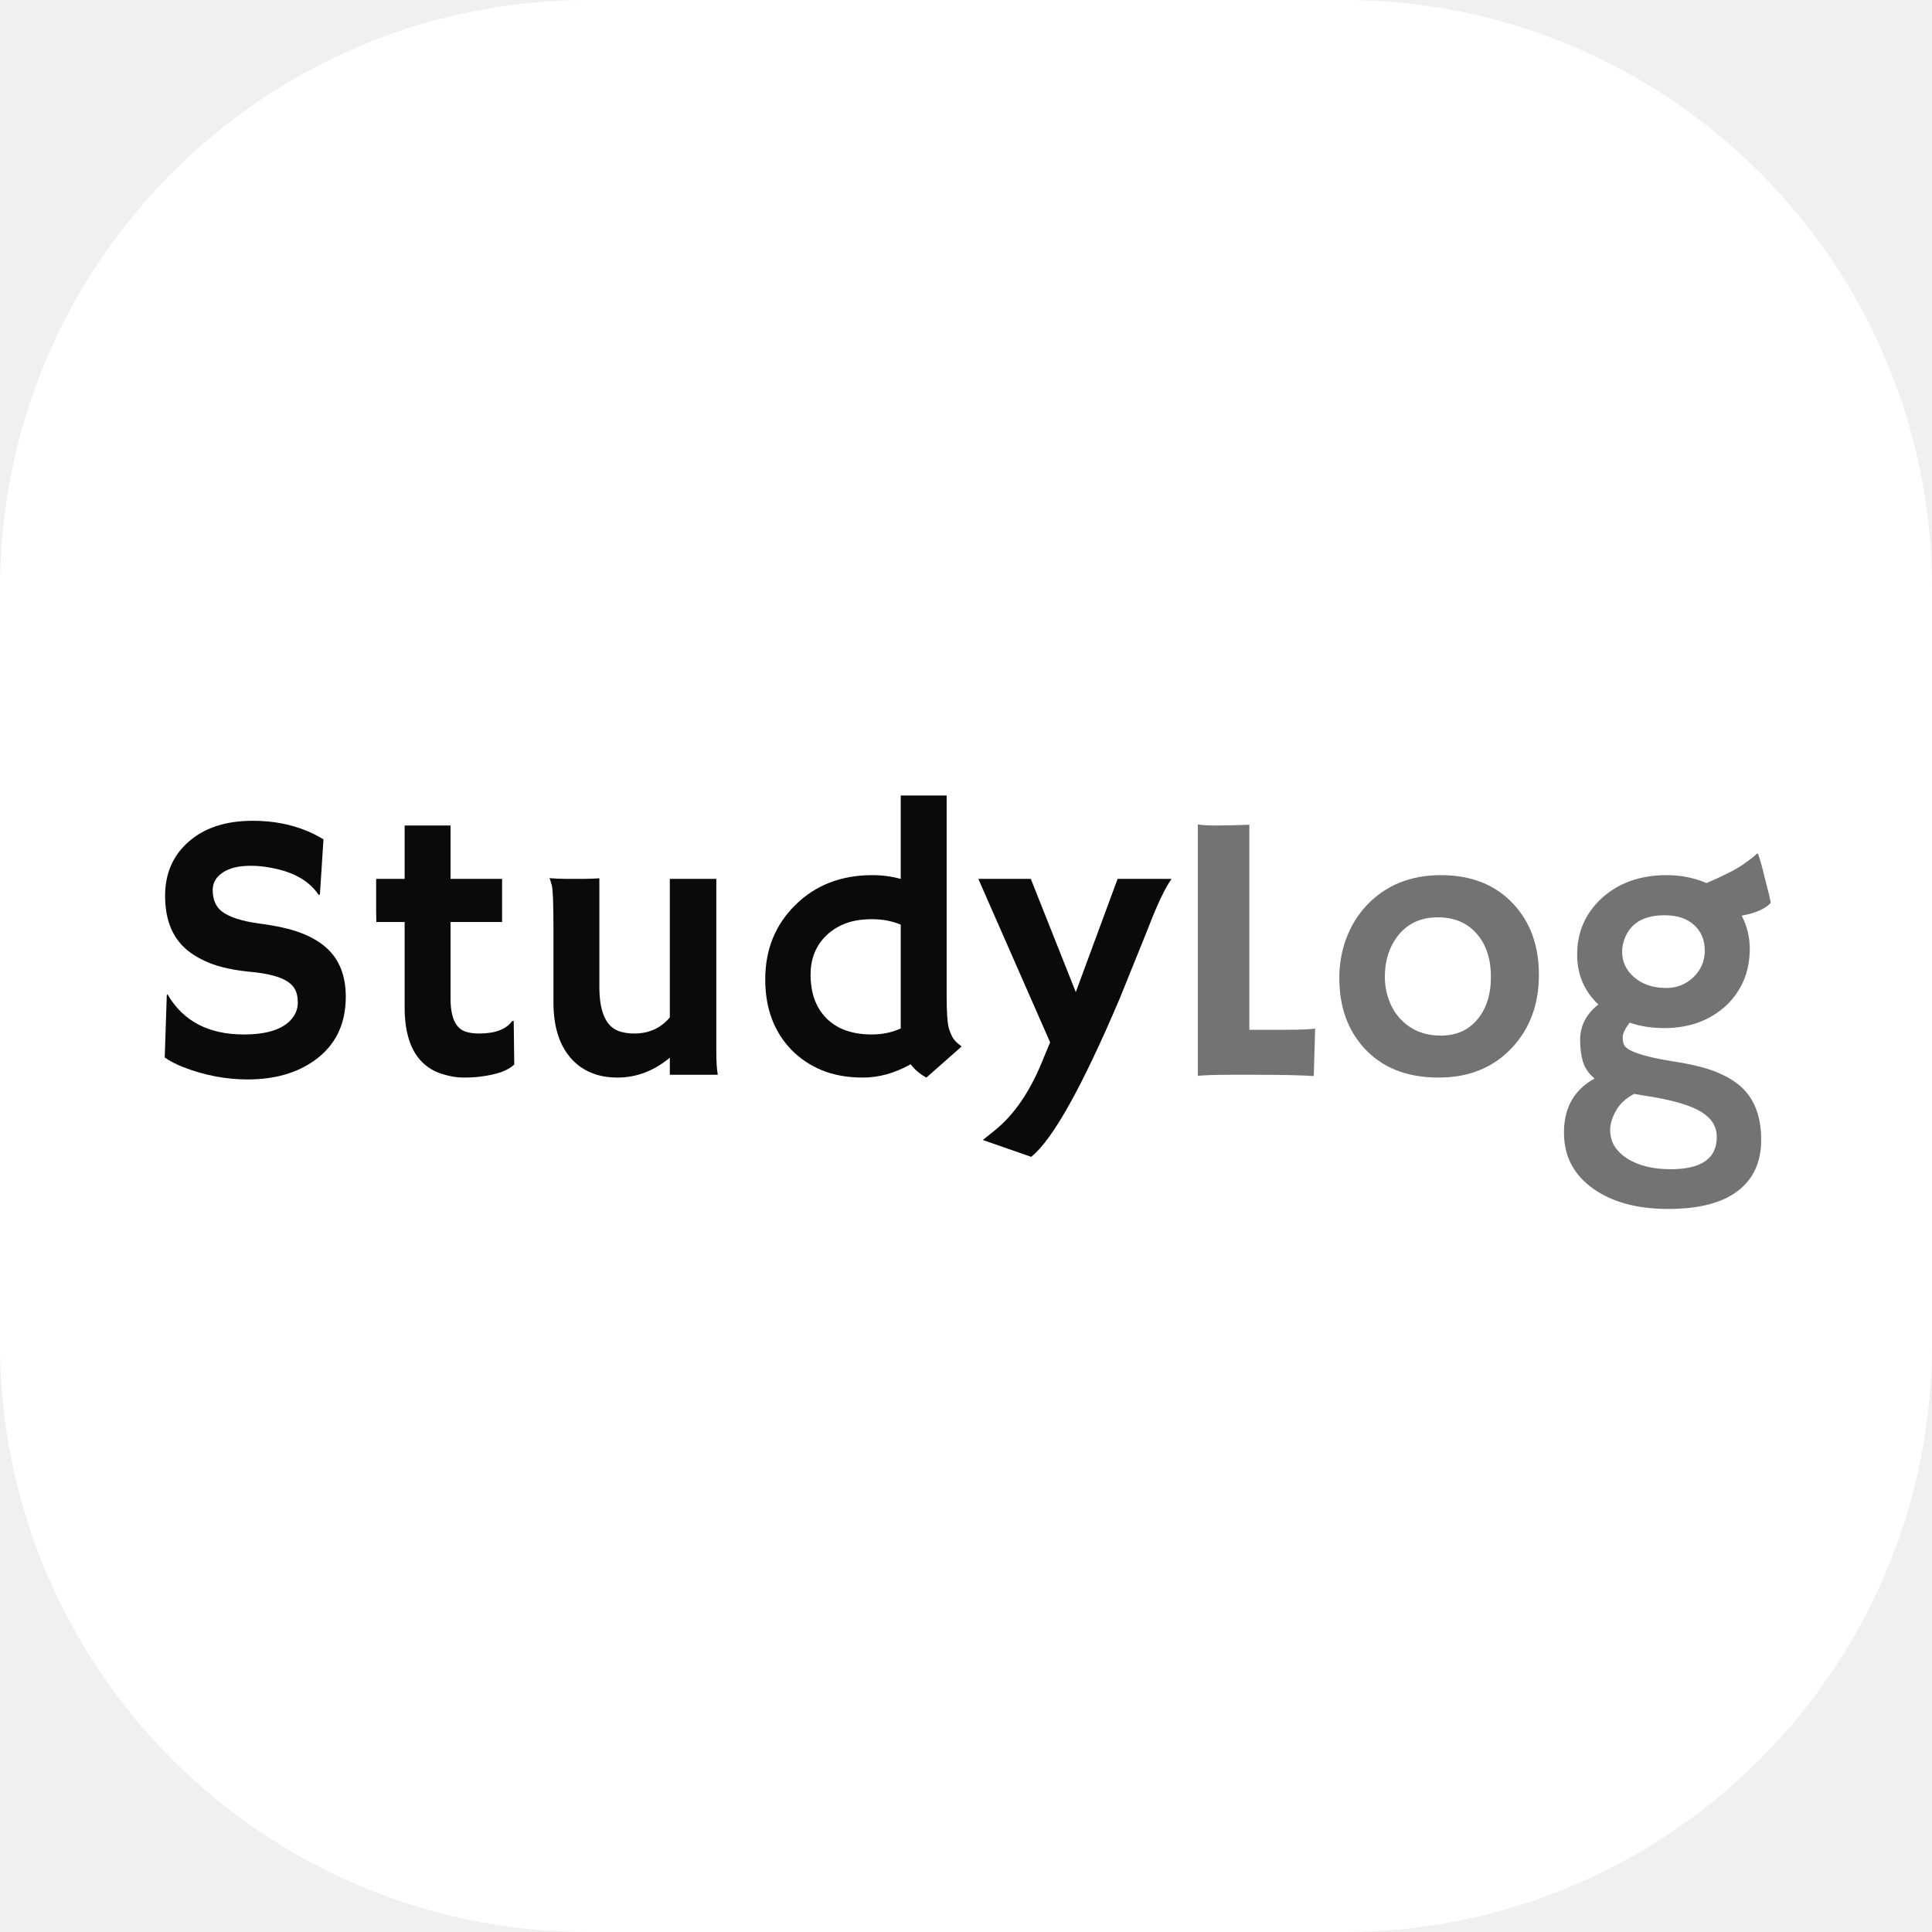
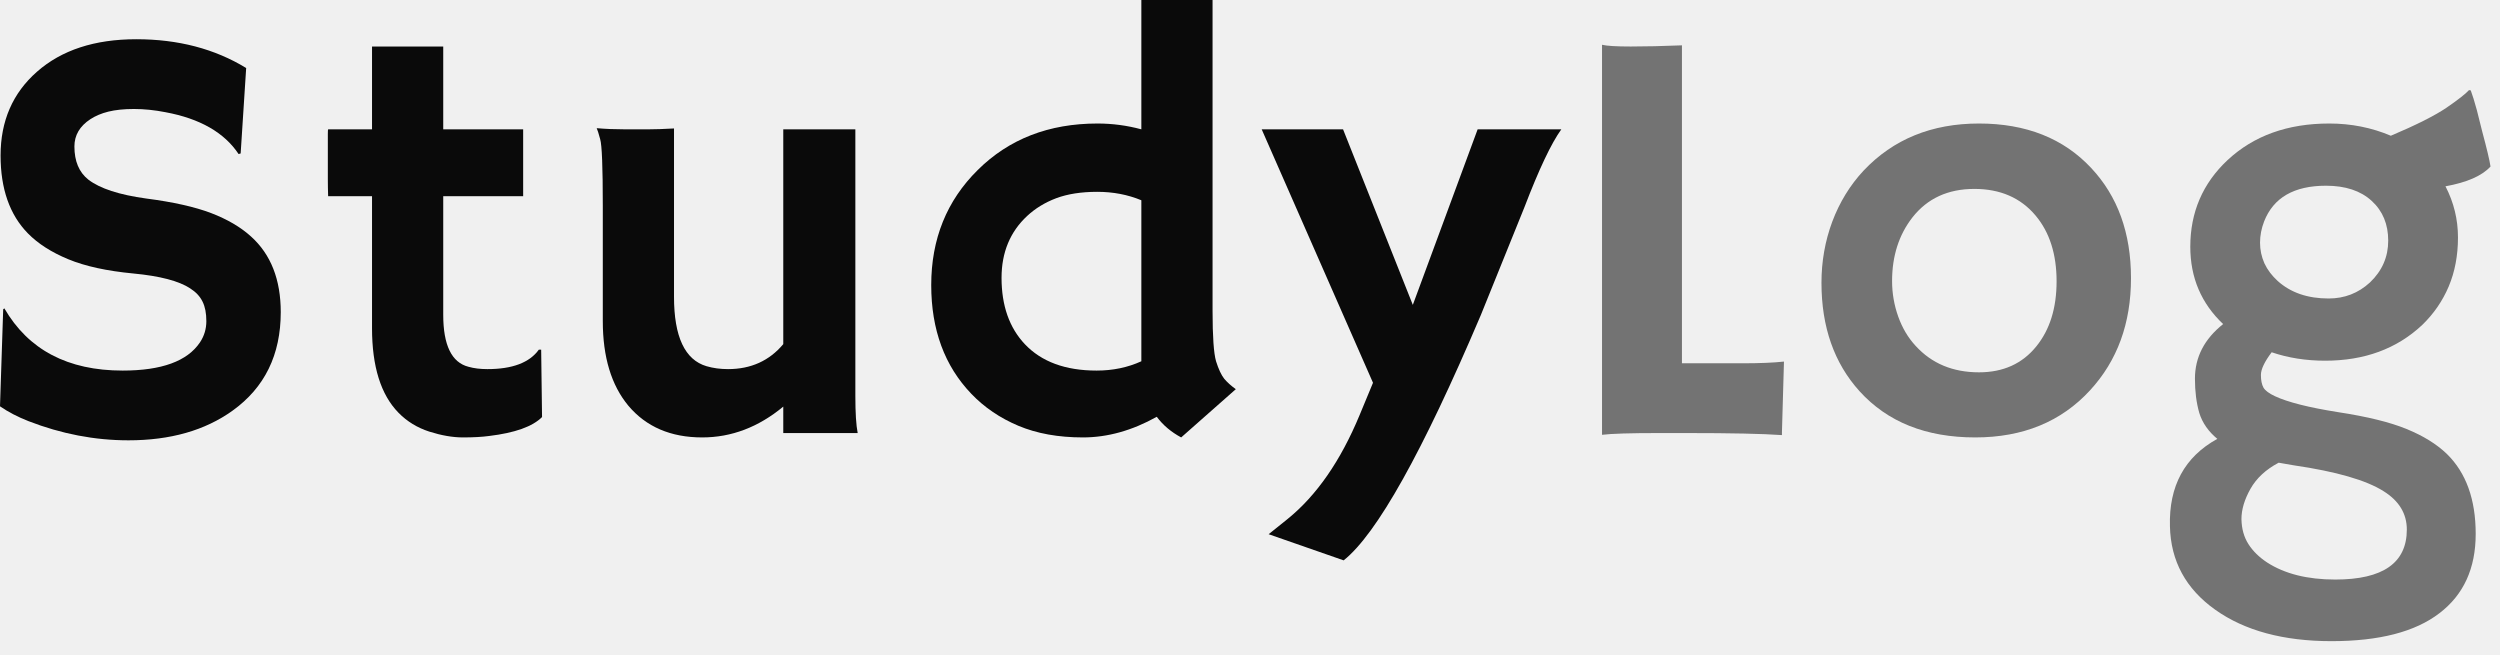
- <svg xmlns="http://www.w3.org/2000/svg" width="151" height="151" viewBox="0 0 151 151" fill="none">
-   <rect width="151" height="151" rx="46" fill="white" />
-   <path d="M127.367 79.928C127.006 80.406 126.825 80.787 126.825 81.07C126.825 81.344 126.869 81.559 126.957 81.715C127.045 81.861 127.235 82.003 127.528 82.14C128.173 82.442 129.232 82.711 130.707 82.945C132.182 83.17 133.334 83.453 134.164 83.795C135.004 84.137 135.683 84.557 136.2 85.055C137.167 86.002 137.65 87.345 137.65 89.083C137.65 90.821 137.04 92.154 135.819 93.082C134.599 94.019 132.787 94.488 130.385 94.488C127.963 94.488 126.01 93.961 124.525 92.906C123.041 91.852 122.279 90.45 122.24 88.702C122.182 86.671 122.978 85.201 124.628 84.293C124.179 83.922 123.876 83.487 123.72 82.989C123.573 82.481 123.5 81.905 123.5 81.261C123.5 80.177 123.974 79.259 124.921 78.507C123.817 77.462 123.266 76.163 123.266 74.61C123.266 72.872 123.891 71.417 125.141 70.245C126.459 69.015 128.168 68.399 130.268 68.399C131.371 68.399 132.406 68.605 133.373 69.015C134.643 68.478 135.575 68.009 136.171 67.608C136.767 67.198 137.147 66.9 137.313 66.715L137.401 66.73C137.489 66.964 137.592 67.296 137.709 67.726L137.973 68.78C138.207 69.649 138.349 70.245 138.397 70.567C137.968 71.036 137.211 71.368 136.127 71.564C136.547 72.374 136.757 73.233 136.757 74.142C136.757 75.05 136.601 75.875 136.288 76.617C135.976 77.35 135.531 77.994 134.955 78.551C133.676 79.752 132.045 80.353 130.062 80.353C129.096 80.353 128.197 80.211 127.367 79.928ZM126.986 73.336C126.85 73.688 126.781 74.044 126.781 74.405C126.781 74.767 126.854 75.113 127.001 75.445C127.157 75.777 127.382 76.075 127.675 76.339C128.329 76.925 129.184 77.218 130.238 77.218C131.039 77.218 131.732 76.949 132.318 76.412C132.934 75.826 133.241 75.123 133.241 74.303C133.241 73.473 132.963 72.804 132.406 72.296C131.85 71.788 131.083 71.534 130.106 71.534C128.495 71.534 127.455 72.135 126.986 73.336ZM130.575 91.383C132.978 91.383 134.179 90.543 134.179 88.863C134.179 88.062 133.788 87.418 133.007 86.93C132.128 86.373 130.619 85.939 128.48 85.626L127.719 85.494C127.074 85.836 126.601 86.275 126.298 86.812C125.995 87.35 125.844 87.857 125.844 88.336C125.853 88.824 125.971 89.244 126.195 89.596C126.42 89.947 126.732 90.255 127.133 90.519C128.021 91.095 129.169 91.383 130.575 91.383Z" fill="#737373" />
-   <path d="M104.677 76.427C104.677 75.353 104.857 74.327 105.219 73.351C105.59 72.364 106.117 71.505 106.801 70.772C108.295 69.19 110.233 68.399 112.616 68.399C114.989 68.399 116.874 69.147 118.271 70.641C119.608 72.066 120.277 73.917 120.277 76.192C120.277 78.468 119.589 80.353 118.212 81.847C116.757 83.429 114.828 84.22 112.426 84.22C109.945 84.22 108.002 83.443 106.596 81.891C105.316 80.475 104.677 78.653 104.677 76.427ZM108.236 76.339C108.236 76.954 108.339 77.55 108.544 78.126C108.749 78.702 109.042 79.195 109.423 79.606C110.233 80.494 111.298 80.939 112.616 80.939C113.837 80.939 114.799 80.504 115.502 79.635C116.186 78.795 116.527 77.701 116.527 76.353C116.527 74.986 116.176 73.883 115.473 73.043C114.721 72.144 113.69 71.695 112.382 71.695C111.054 71.695 110.014 72.174 109.262 73.131C108.578 74.01 108.236 75.079 108.236 76.339Z" fill="#737373" />
-   <path d="M96.474 84C95.038 84 94.086 84.029 93.617 84.088V64.43C93.852 64.488 94.335 64.518 95.067 64.518C95.81 64.518 96.669 64.498 97.645 64.459V80.484H100.678C101.557 80.484 102.26 80.455 102.787 80.397C102.719 82.682 102.685 83.868 102.685 83.956V84.103C101.728 84.034 100.121 84 97.865 84H96.474Z" fill="#737373" />
-   <path d="M76.815 89.098L77.782 88.321C79.237 87.14 80.443 85.397 81.4 83.092L82.074 81.466L76.464 68.692H80.565L84.081 77.54L87.348 68.692H91.566C91.059 69.395 90.439 70.704 89.706 72.618L87.509 78.053C84.569 84.967 82.265 89.088 80.595 90.416L76.815 89.098Z" fill="#0A0A0A" />
-   <path d="M71.176 83.18C69.936 83.873 68.695 84.22 67.455 84.22C66.215 84.22 65.131 84.024 64.203 83.634C63.275 83.243 62.484 82.706 61.83 82.022C60.482 80.616 59.809 78.79 59.809 76.544C59.809 74.22 60.59 72.286 62.152 70.743C63.725 69.181 65.736 68.399 68.188 68.399C68.939 68.399 69.677 68.497 70.399 68.692V62.174H73.988V77.833C73.988 79.132 74.047 79.981 74.164 80.382C74.291 80.782 74.428 81.075 74.574 81.261C74.731 81.446 74.926 81.622 75.16 81.788L72.406 84.22C71.898 83.946 71.488 83.6 71.176 83.18ZM68.144 80.851C68.964 80.851 69.716 80.694 70.399 80.382V72.267C69.716 71.983 68.974 71.842 68.173 71.842C67.372 71.842 66.684 71.949 66.107 72.164C65.541 72.379 65.053 72.677 64.643 73.058C63.783 73.858 63.353 74.898 63.353 76.178C63.353 77.574 63.744 78.688 64.525 79.518C65.365 80.406 66.571 80.851 68.144 80.851Z" fill="#0A0A0A" />
-   <path d="M52.352 82.667C51.102 83.702 49.74 84.22 48.266 84.22C46.684 84.22 45.443 83.688 44.545 82.623C43.685 81.588 43.256 80.167 43.256 78.36V72.545C43.256 70.592 43.212 69.474 43.124 69.19C43.046 68.897 42.987 68.712 42.948 68.634C43.398 68.673 43.866 68.692 44.355 68.692H45.57C45.893 68.692 46.317 68.678 46.845 68.648V77.13C46.845 79.142 47.392 80.309 48.485 80.631C48.817 80.728 49.179 80.777 49.569 80.777C50.722 80.777 51.649 80.357 52.352 79.518V68.692H55.985V82.125C55.985 82.984 56.024 83.609 56.102 84H52.352V82.667Z" fill="#0A0A0A" />
-   <path d="M37.44 80.777C38.7 80.777 39.565 80.45 40.033 79.796H40.15L40.194 83.194C39.716 83.673 38.827 83.99 37.528 84.147C37.177 84.195 36.737 84.22 36.21 84.22C35.692 84.22 35.126 84.122 34.511 83.927C33.905 83.731 33.388 83.414 32.958 82.975C32.069 82.066 31.625 80.645 31.625 78.712V72.061H29.413C29.403 71.778 29.398 71.49 29.398 71.197V68.941C29.398 68.775 29.403 68.692 29.413 68.692H31.625V64.518H35.214V68.692H39.242V72.061H35.214V78.038C35.214 79.571 35.639 80.445 36.488 80.66C36.762 80.738 37.079 80.777 37.44 80.777Z" fill="#0A0A0A" />
-   <path d="M25.282 65.602L25.004 69.908L24.901 69.938C24.179 68.853 22.948 68.15 21.21 67.828C20.663 67.721 20.136 67.667 19.628 67.667C19.13 67.667 18.7 67.711 18.339 67.799C17.987 67.887 17.685 68.014 17.431 68.18C16.894 68.531 16.625 68.99 16.625 69.557C16.625 70.299 16.859 70.856 17.328 71.227C17.914 71.676 18.886 71.993 20.243 72.179C21.601 72.355 22.689 72.599 23.51 72.911C24.33 73.224 25.004 73.619 25.531 74.098C26.527 74.996 27.025 76.266 27.025 77.906C27.025 80.055 26.215 81.71 24.594 82.872C23.207 83.868 21.459 84.366 19.35 84.366C17.65 84.366 15.971 84.044 14.31 83.399C13.764 83.185 13.285 82.936 12.875 82.652L13.036 77.76L13.095 77.716C14.306 79.806 16.293 80.851 19.057 80.851C21.02 80.851 22.318 80.377 22.953 79.43C23.168 79.107 23.275 78.751 23.275 78.36C23.275 77.96 23.212 77.633 23.085 77.379C22.958 77.115 22.748 76.891 22.455 76.705C21.889 76.334 20.936 76.085 19.599 75.958C18.261 75.831 17.167 75.592 16.317 75.24C15.468 74.889 14.789 74.454 14.281 73.936C13.363 72.999 12.904 71.69 12.904 70.011C12.904 68.272 13.515 66.866 14.735 65.792C15.976 64.698 17.645 64.151 19.745 64.151C21.855 64.151 23.7 64.635 25.282 65.602Z" fill="#0A0A0A" />
+ <svg xmlns="http://www.w3.org/2000/svg" width="126" height="33" viewBox="0 0 126 33" fill="none">
+   <g transform="translate(-12.875 -62.1738)">
+     <path d="M127.367 79.928C127.006 80.406 126.825 80.787 126.825 81.07C126.825 81.344 126.869 81.559 126.957 81.715C127.045 81.861 127.235 82.003 127.528 82.14C128.173 82.442 129.232 82.711 130.707 82.945C132.182 83.17 133.334 83.453 134.164 83.795C135.004 84.137 135.683 84.557 136.2 85.055C137.167 86.002 137.65 87.345 137.65 89.083C137.65 90.821 137.04 92.154 135.819 93.082C134.599 94.019 132.787 94.488 130.385 94.488C127.963 94.488 126.01 93.961 124.525 92.906C123.041 91.852 122.279 90.45 122.24 88.702C122.182 86.671 122.978 85.201 124.628 84.293C124.179 83.922 123.876 83.487 123.72 82.989C123.573 82.481 123.5 81.905 123.5 81.261C123.5 80.177 123.974 79.259 124.921 78.507C123.817 77.462 123.266 76.163 123.266 74.61C123.266 72.872 123.891 71.417 125.141 70.245C126.459 69.015 128.168 68.399 130.268 68.399C131.371 68.399 132.406 68.605 133.373 69.015C134.643 68.478 135.575 68.009 136.171 67.608C136.767 67.198 137.147 66.9 137.313 66.715L137.401 66.73C137.489 66.964 137.592 67.296 137.709 67.726L137.973 68.78C138.207 69.649 138.349 70.245 138.397 70.567C137.968 71.036 137.211 71.368 136.127 71.564C136.547 72.374 136.757 73.233 136.757 74.142C136.757 75.05 136.601 75.875 136.288 76.617C135.976 77.35 135.531 77.994 134.955 78.551C133.676 79.752 132.045 80.353 130.062 80.353C129.096 80.353 128.197 80.211 127.367 79.928ZM126.986 73.336C126.85 73.688 126.781 74.044 126.781 74.405C126.781 74.767 126.854 75.113 127.001 75.445C127.157 75.777 127.382 76.075 127.675 76.339C128.329 76.925 129.184 77.218 130.238 77.218C131.039 77.218 131.732 76.949 132.318 76.412C132.934 75.826 133.241 75.123 133.241 74.303C133.241 73.473 132.963 72.804 132.406 72.296C131.85 71.788 131.083 71.534 130.106 71.534C128.495 71.534 127.455 72.135 126.986 73.336ZM130.575 91.383C132.978 91.383 134.179 90.543 134.179 88.863C134.179 88.062 133.788 87.418 133.007 86.93C132.128 86.373 130.619 85.939 128.48 85.626L127.719 85.494C127.074 85.836 126.601 86.275 126.298 86.812C125.995 87.35 125.844 87.857 125.844 88.336C125.853 88.824 125.971 89.244 126.195 89.596C126.42 89.947 126.732 90.255 127.133 90.519C128.021 91.095 129.169 91.383 130.575 91.383Z" fill="#737373" />
+     <path d="M104.677 76.427C104.677 75.353 104.857 74.327 105.219 73.351C105.59 72.364 106.117 71.505 106.801 70.772C108.295 69.19 110.233 68.399 112.616 68.399C114.989 68.399 116.874 69.147 118.271 70.641C119.608 72.066 120.277 73.917 120.277 76.192C120.277 78.468 119.589 80.353 118.212 81.847C116.757 83.429 114.828 84.22 112.426 84.22C109.945 84.22 108.002 83.443 106.596 81.891C105.316 80.475 104.677 78.653 104.677 76.427ZM108.236 76.339C108.236 76.954 108.339 77.55 108.544 78.126C108.749 78.702 109.042 79.195 109.423 79.606C110.233 80.494 111.298 80.939 112.616 80.939C113.837 80.939 114.799 80.504 115.502 79.635C116.186 78.795 116.527 77.701 116.527 76.353C116.527 74.986 116.176 73.883 115.473 73.043C114.721 72.144 113.69 71.695 112.382 71.695C111.054 71.695 110.014 72.174 109.262 73.131C108.578 74.01 108.236 75.079 108.236 76.339Z" fill="#737373" />
+     <path d="M96.474 84C95.038 84 94.086 84.029 93.617 84.088V64.43C93.852 64.488 94.335 64.518 95.067 64.518C95.81 64.518 96.669 64.498 97.645 64.459V80.484H100.678C101.557 80.484 102.26 80.455 102.787 80.397C102.719 82.682 102.685 83.868 102.685 83.956V84.103C101.728 84.034 100.121 84 97.865 84H96.474Z" fill="#737373" />
+     <path d="M76.815 89.098L77.782 88.321C79.237 87.14 80.443 85.397 81.4 83.092L82.074 81.466L76.464 68.692H80.565L84.081 77.54L87.348 68.692H91.566C91.059 69.395 90.439 70.704 89.706 72.618L87.509 78.053C84.569 84.967 82.265 89.088 80.595 90.416L76.815 89.098Z" fill="#0A0A0A" />
+     <path d="M71.176 83.18C69.936 83.873 68.695 84.22 67.455 84.22C66.215 84.22 65.131 84.024 64.203 83.634C63.275 83.243 62.484 82.706 61.83 82.022C60.482 80.616 59.809 78.79 59.809 76.544C59.809 74.22 60.59 72.286 62.152 70.743C63.725 69.181 65.736 68.399 68.188 68.399C68.939 68.399 69.677 68.497 70.399 68.692V62.174H73.988V77.833C73.988 79.132 74.047 79.981 74.164 80.382C74.291 80.782 74.428 81.075 74.574 81.261C74.731 81.446 74.926 81.622 75.16 81.788L72.406 84.22C71.898 83.946 71.488 83.6 71.176 83.18ZM68.144 80.851C68.964 80.851 69.716 80.694 70.399 80.382V72.267C69.716 71.983 68.974 71.842 68.173 71.842C67.372 71.842 66.684 71.949 66.107 72.164C65.541 72.379 65.053 72.677 64.643 73.058C63.783 73.858 63.353 74.898 63.353 76.178C63.353 77.574 63.744 78.688 64.525 79.518C65.365 80.406 66.571 80.851 68.144 80.851Z" fill="#0A0A0A" />
+     <path d="M52.352 82.667C51.102 83.702 49.74 84.22 48.266 84.22C46.684 84.22 45.443 83.688 44.545 82.623C43.685 81.588 43.256 80.167 43.256 78.36V72.545C43.256 70.592 43.212 69.474 43.124 69.19C43.046 68.897 42.987 68.712 42.948 68.634C43.398 68.673 43.866 68.692 44.355 68.692H45.57C45.893 68.692 46.317 68.678 46.845 68.648V77.13C46.845 79.142 47.392 80.309 48.485 80.631C48.817 80.728 49.179 80.777 49.569 80.777C50.722 80.777 51.649 80.357 52.352 79.518V68.692H55.985V82.125C55.985 82.984 56.024 83.609 56.102 84H52.352V82.667Z" fill="#0A0A0A" />
+     <path d="M37.44 80.777C38.7 80.777 39.565 80.45 40.033 79.796H40.15L40.194 83.194C39.716 83.673 38.827 83.99 37.528 84.147C37.177 84.195 36.737 84.22 36.21 84.22C35.692 84.22 35.126 84.122 34.511 83.927C33.905 83.731 33.388 83.414 32.958 82.975C32.069 82.066 31.625 80.645 31.625 78.712V72.061H29.413C29.403 71.778 29.398 71.49 29.398 71.197V68.941C29.398 68.775 29.403 68.692 29.413 68.692H31.625V64.518H35.214V68.692H39.242V72.061H35.214V78.038C35.214 79.571 35.639 80.445 36.488 80.66C36.762 80.738 37.079 80.777 37.44 80.777Z" fill="#0A0A0A" />
+     <path d="M25.282 65.602L25.004 69.908L24.901 69.938C24.179 68.853 22.948 68.15 21.21 67.828C20.663 67.721 20.136 67.667 19.628 67.667C19.13 67.667 18.7 67.711 18.339 67.799C17.987 67.887 17.685 68.014 17.431 68.18C16.894 68.531 16.625 68.99 16.625 69.557C16.625 70.299 16.859 70.856 17.328 71.227C17.914 71.676 18.886 71.993 20.243 72.179C21.601 72.355 22.689 72.599 23.51 72.911C24.33 73.224 25.004 73.619 25.531 74.098C26.527 74.996 27.025 76.266 27.025 77.906C27.025 80.055 26.215 81.71 24.594 82.872C23.207 83.868 21.459 84.366 19.35 84.366C17.65 84.366 15.971 84.044 14.31 83.399C13.764 83.185 13.285 82.936 12.875 82.652L13.036 77.76L13.095 77.716C14.306 79.806 16.293 80.851 19.057 80.851C21.02 80.851 22.318 80.377 22.953 79.43C23.168 79.107 23.275 78.751 23.275 78.36C23.275 77.96 23.212 77.633 23.085 77.379C22.958 77.115 22.748 76.891 22.455 76.705C21.889 76.334 20.936 76.085 19.599 75.958C18.261 75.831 17.167 75.592 16.317 75.24C15.468 74.889 14.789 74.454 14.281 73.936C13.363 72.999 12.904 71.69 12.904 70.011C12.904 68.272 13.515 66.866 14.735 65.792C15.976 64.698 17.645 64.151 19.745 64.151C21.855 64.151 23.7 64.635 25.282 65.602Z" fill="#0A0A0A" />
+   </g>
</svg>
